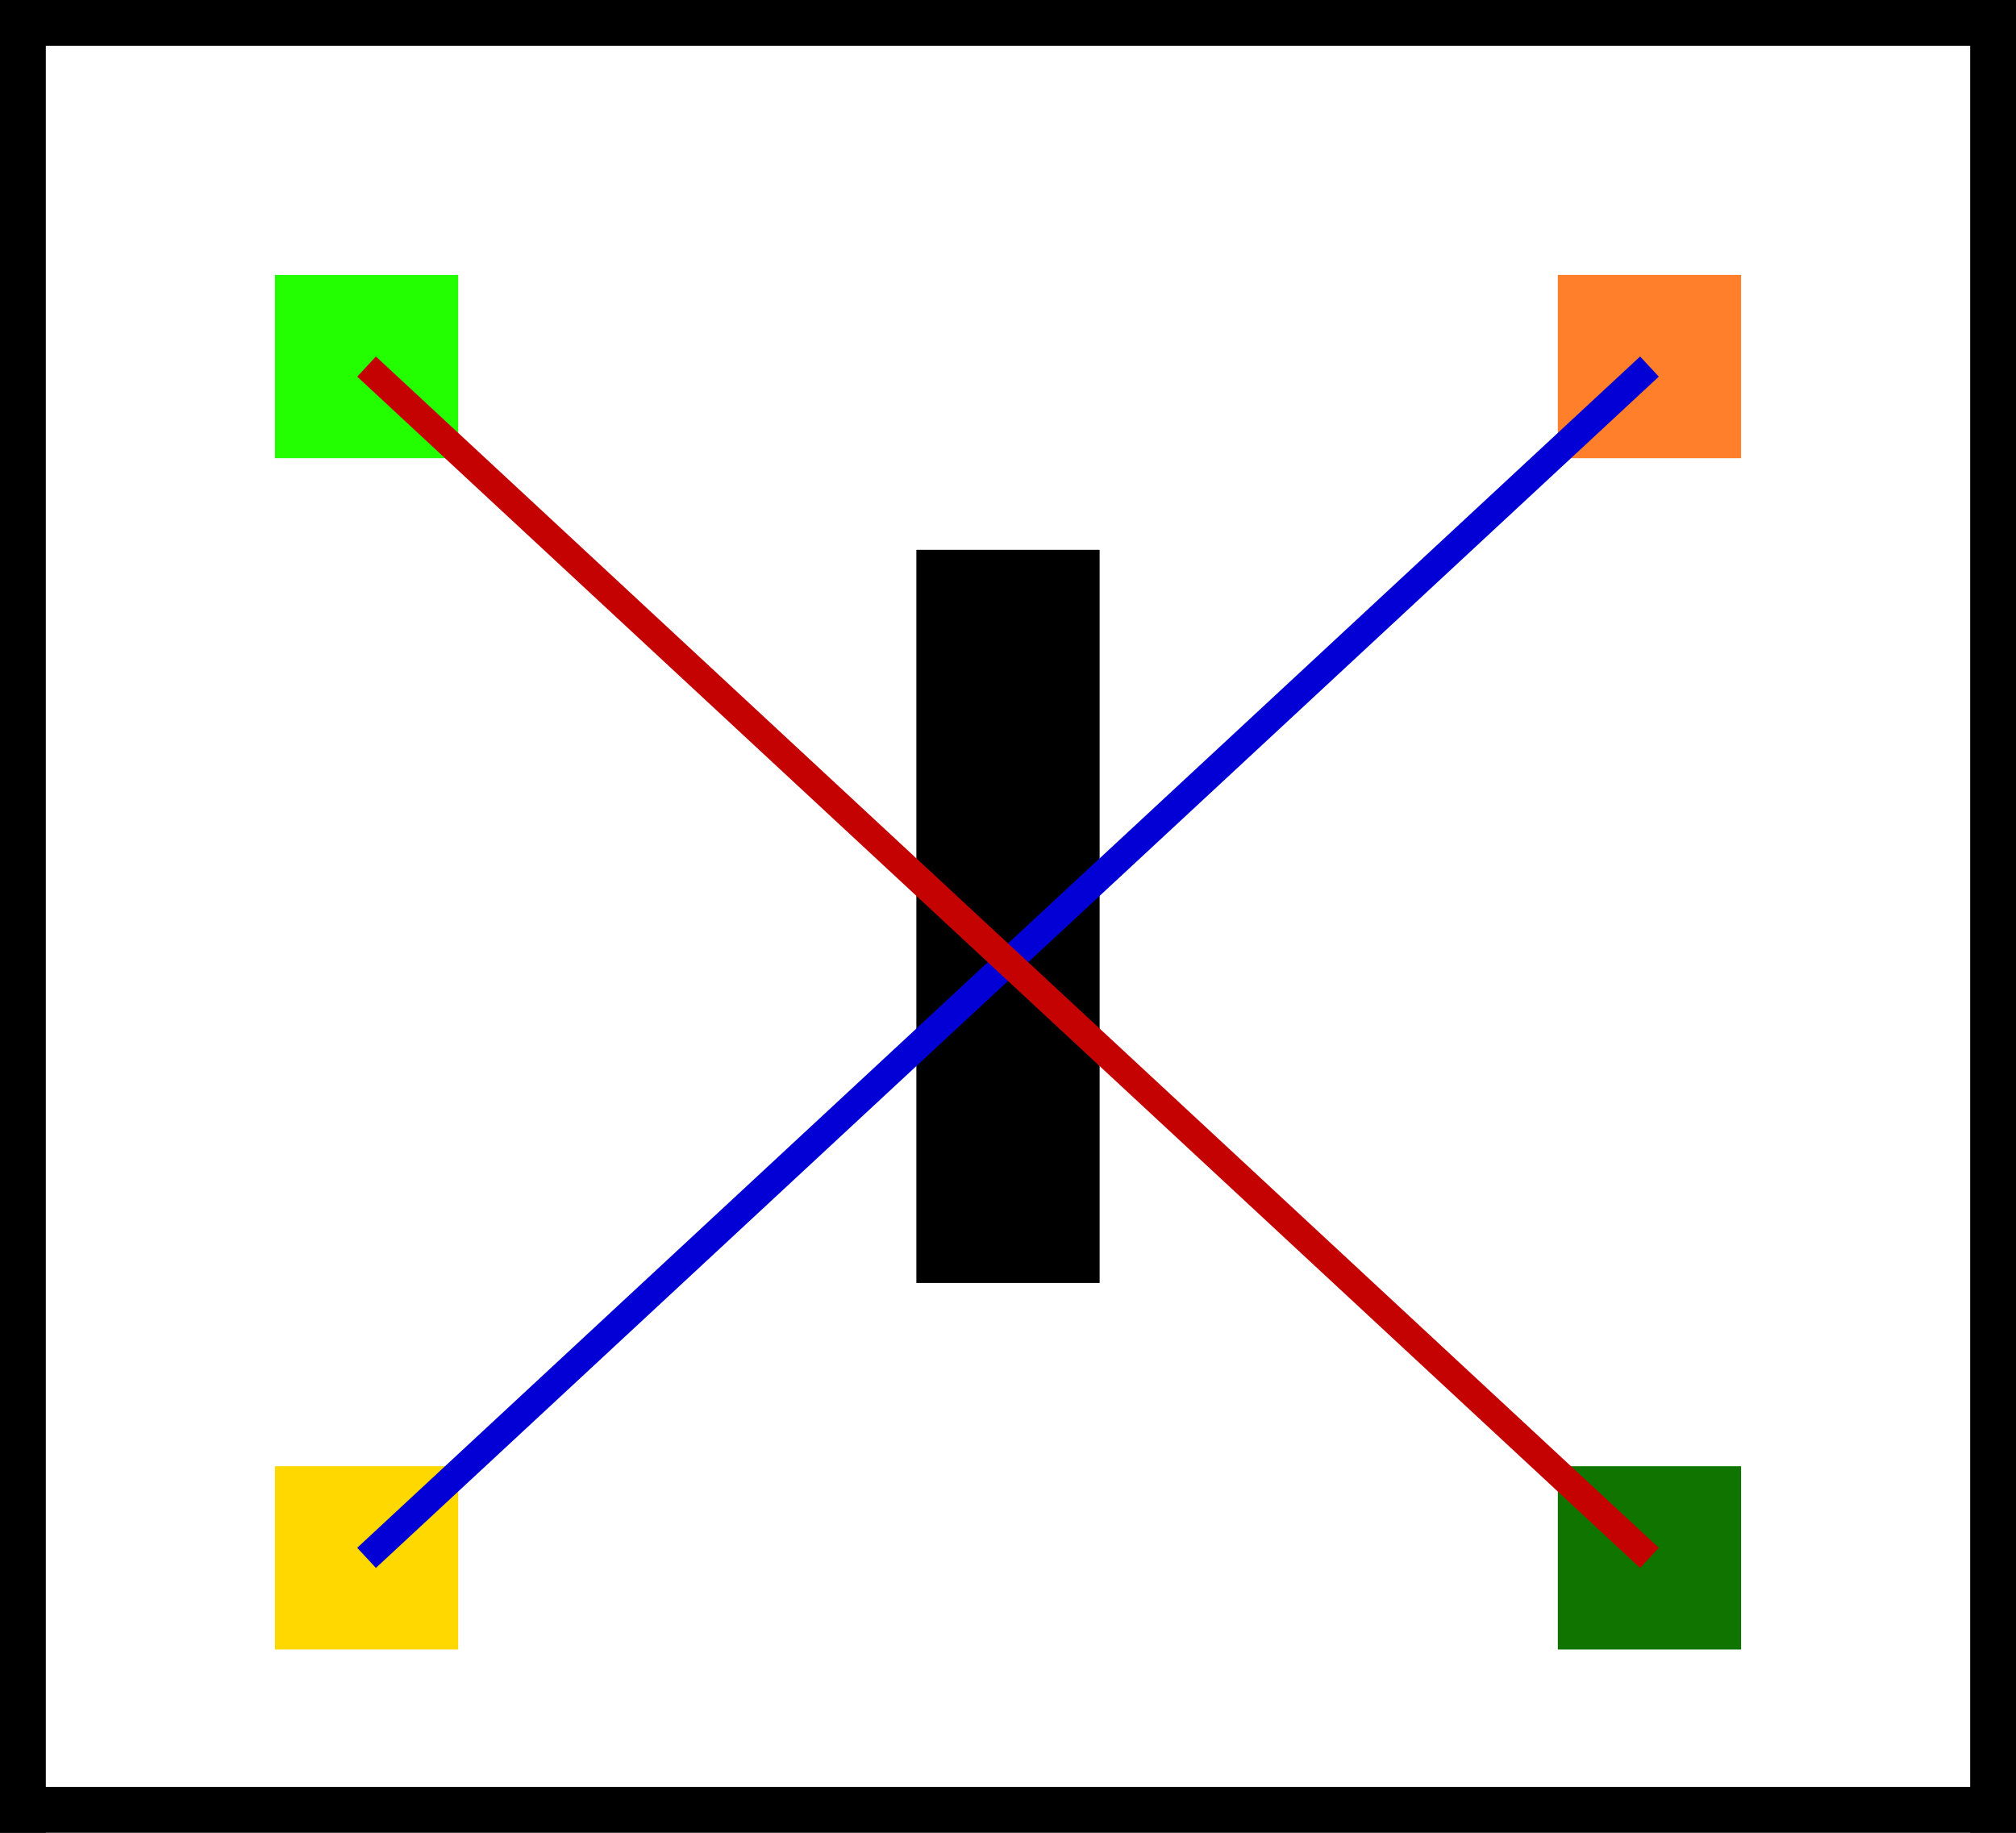
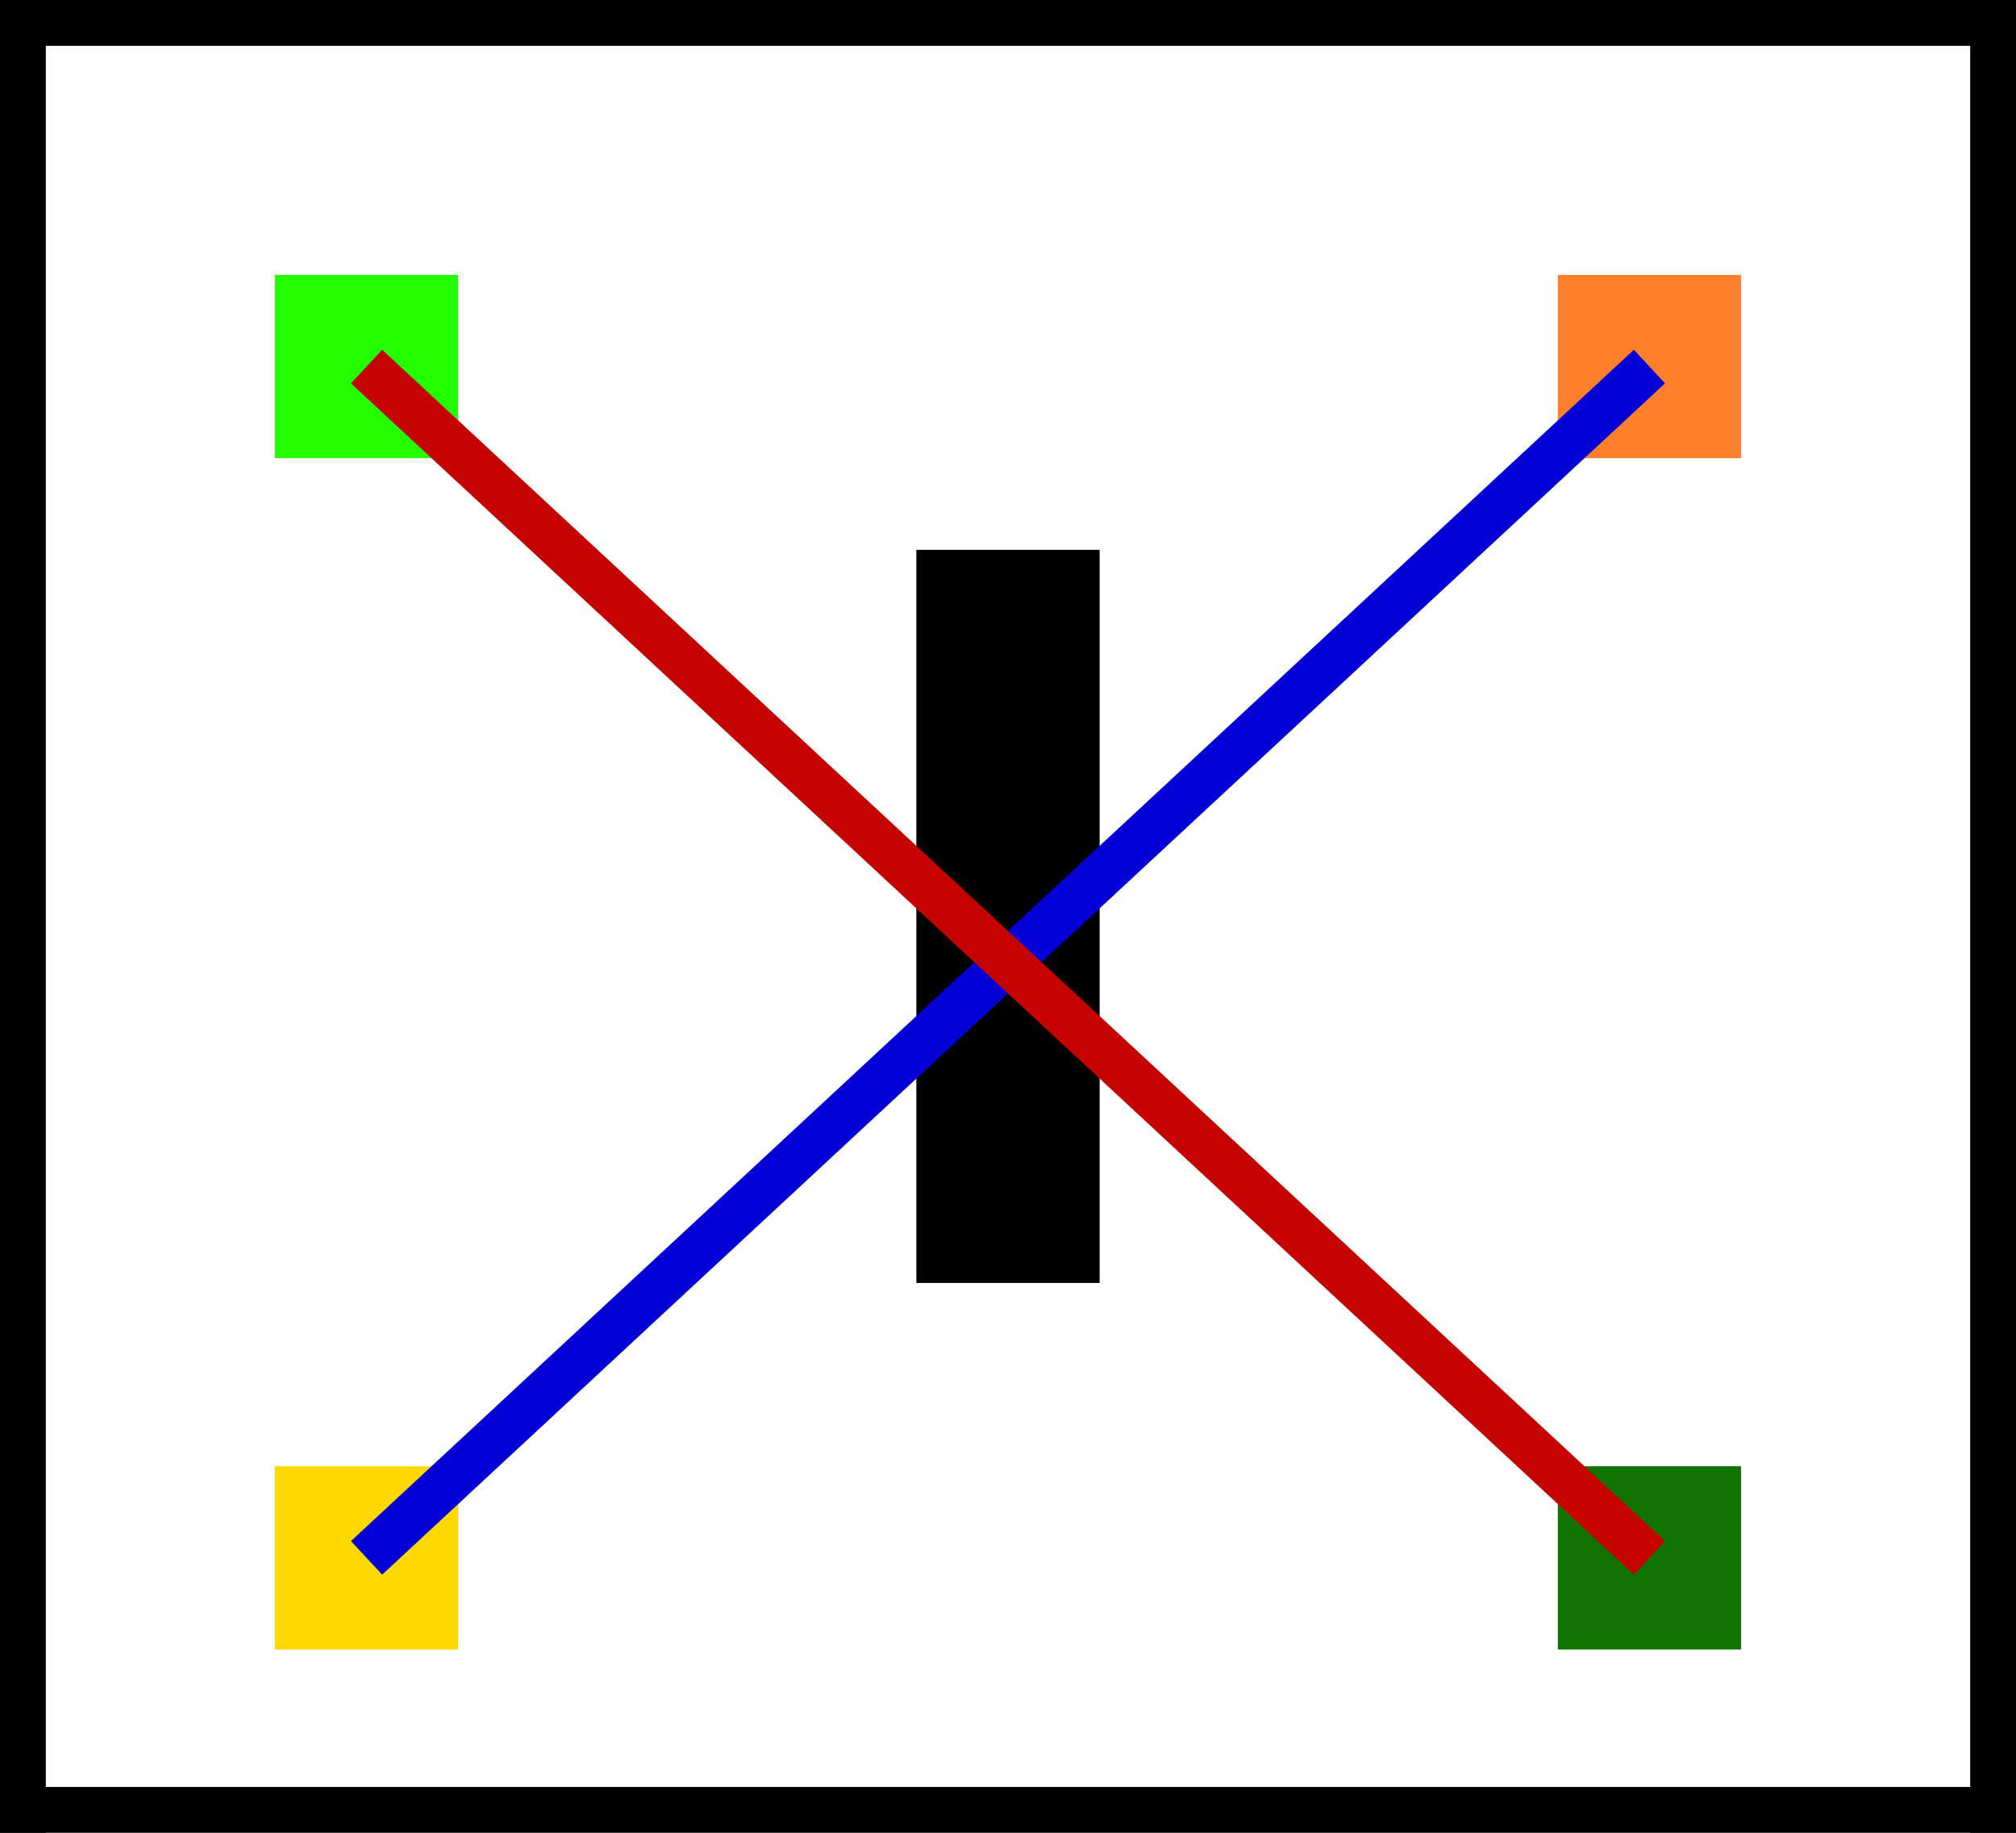
- <svg xmlns="http://www.w3.org/2000/svg" width="220" height="200" viewBox="0 0 220 200">
+ <svg xmlns="http://www.w3.org/2000/svg" width="44" height="40" viewBox="0 0 44 40">
  <g id="obstacles">
-     <rect x="0" y="0" width="220" height="5" fill="#000" />
-     <rect x="0" y="195" width="220" height="5" fill="#000" />
-     <rect x="0" y="0" width="5" height="200" fill="#000" />
-     <rect x="215" y="0" width="5" height="200" fill="#000" />
-     <rect x="100" y="60" width="20" height="80" fill="#000" />
+     <rect x="0" y="0" width="44" height="1" fill="#000" />
+     <rect x="0" y="39" width="44" height="1" fill="#000" />
+     <rect x="0" y="0" width="1" height="40" fill="#000" />
+     <rect x="43" y="0" width="1" height="40" fill="#000" />
+     <rect x="20" y="12" width="4" height="16" fill="#000" />
  </g>
  <g id="robot">
-     <rect x="30" y="160" width="20" height="20" fill="#ffd800" />
-     <rect x="170" y="30" width="20" height="20" fill="#ff7f2a" />
+     <rect x="6" y="32" width="4" height="4" fill="#ffd800" />
+     <rect x="34" y="6" width="4" height="4" fill="#ff7f2a" />
  </g>
  <g id="pedestrians">
-     <rect x="30" y="30" width="20" height="20" fill="#23ff00" />
-     <rect x="170" y="160" width="20" height="20" fill="#107400" />
+     <rect x="6" y="6" width="4" height="4" fill="#23ff00" />
+     <rect x="34" y="32" width="4" height="4" fill="#107400" />
  </g>
  <g id="routes">
-     <path d="M 40 170 L 180 40" stroke="#0300d5" stroke-width="3" fill="none" />
-     <path d="M 40 40 L 180 170" stroke="#c40202" stroke-width="3" fill="none" />
+     <path d="M 8 34 L 36 8" stroke="#0300d5" stroke-width="1" fill="none" />
+     <path d="M 8 8 L 36 34" stroke="#c40202" stroke-width="1" fill="none" />
  </g>
</svg>
